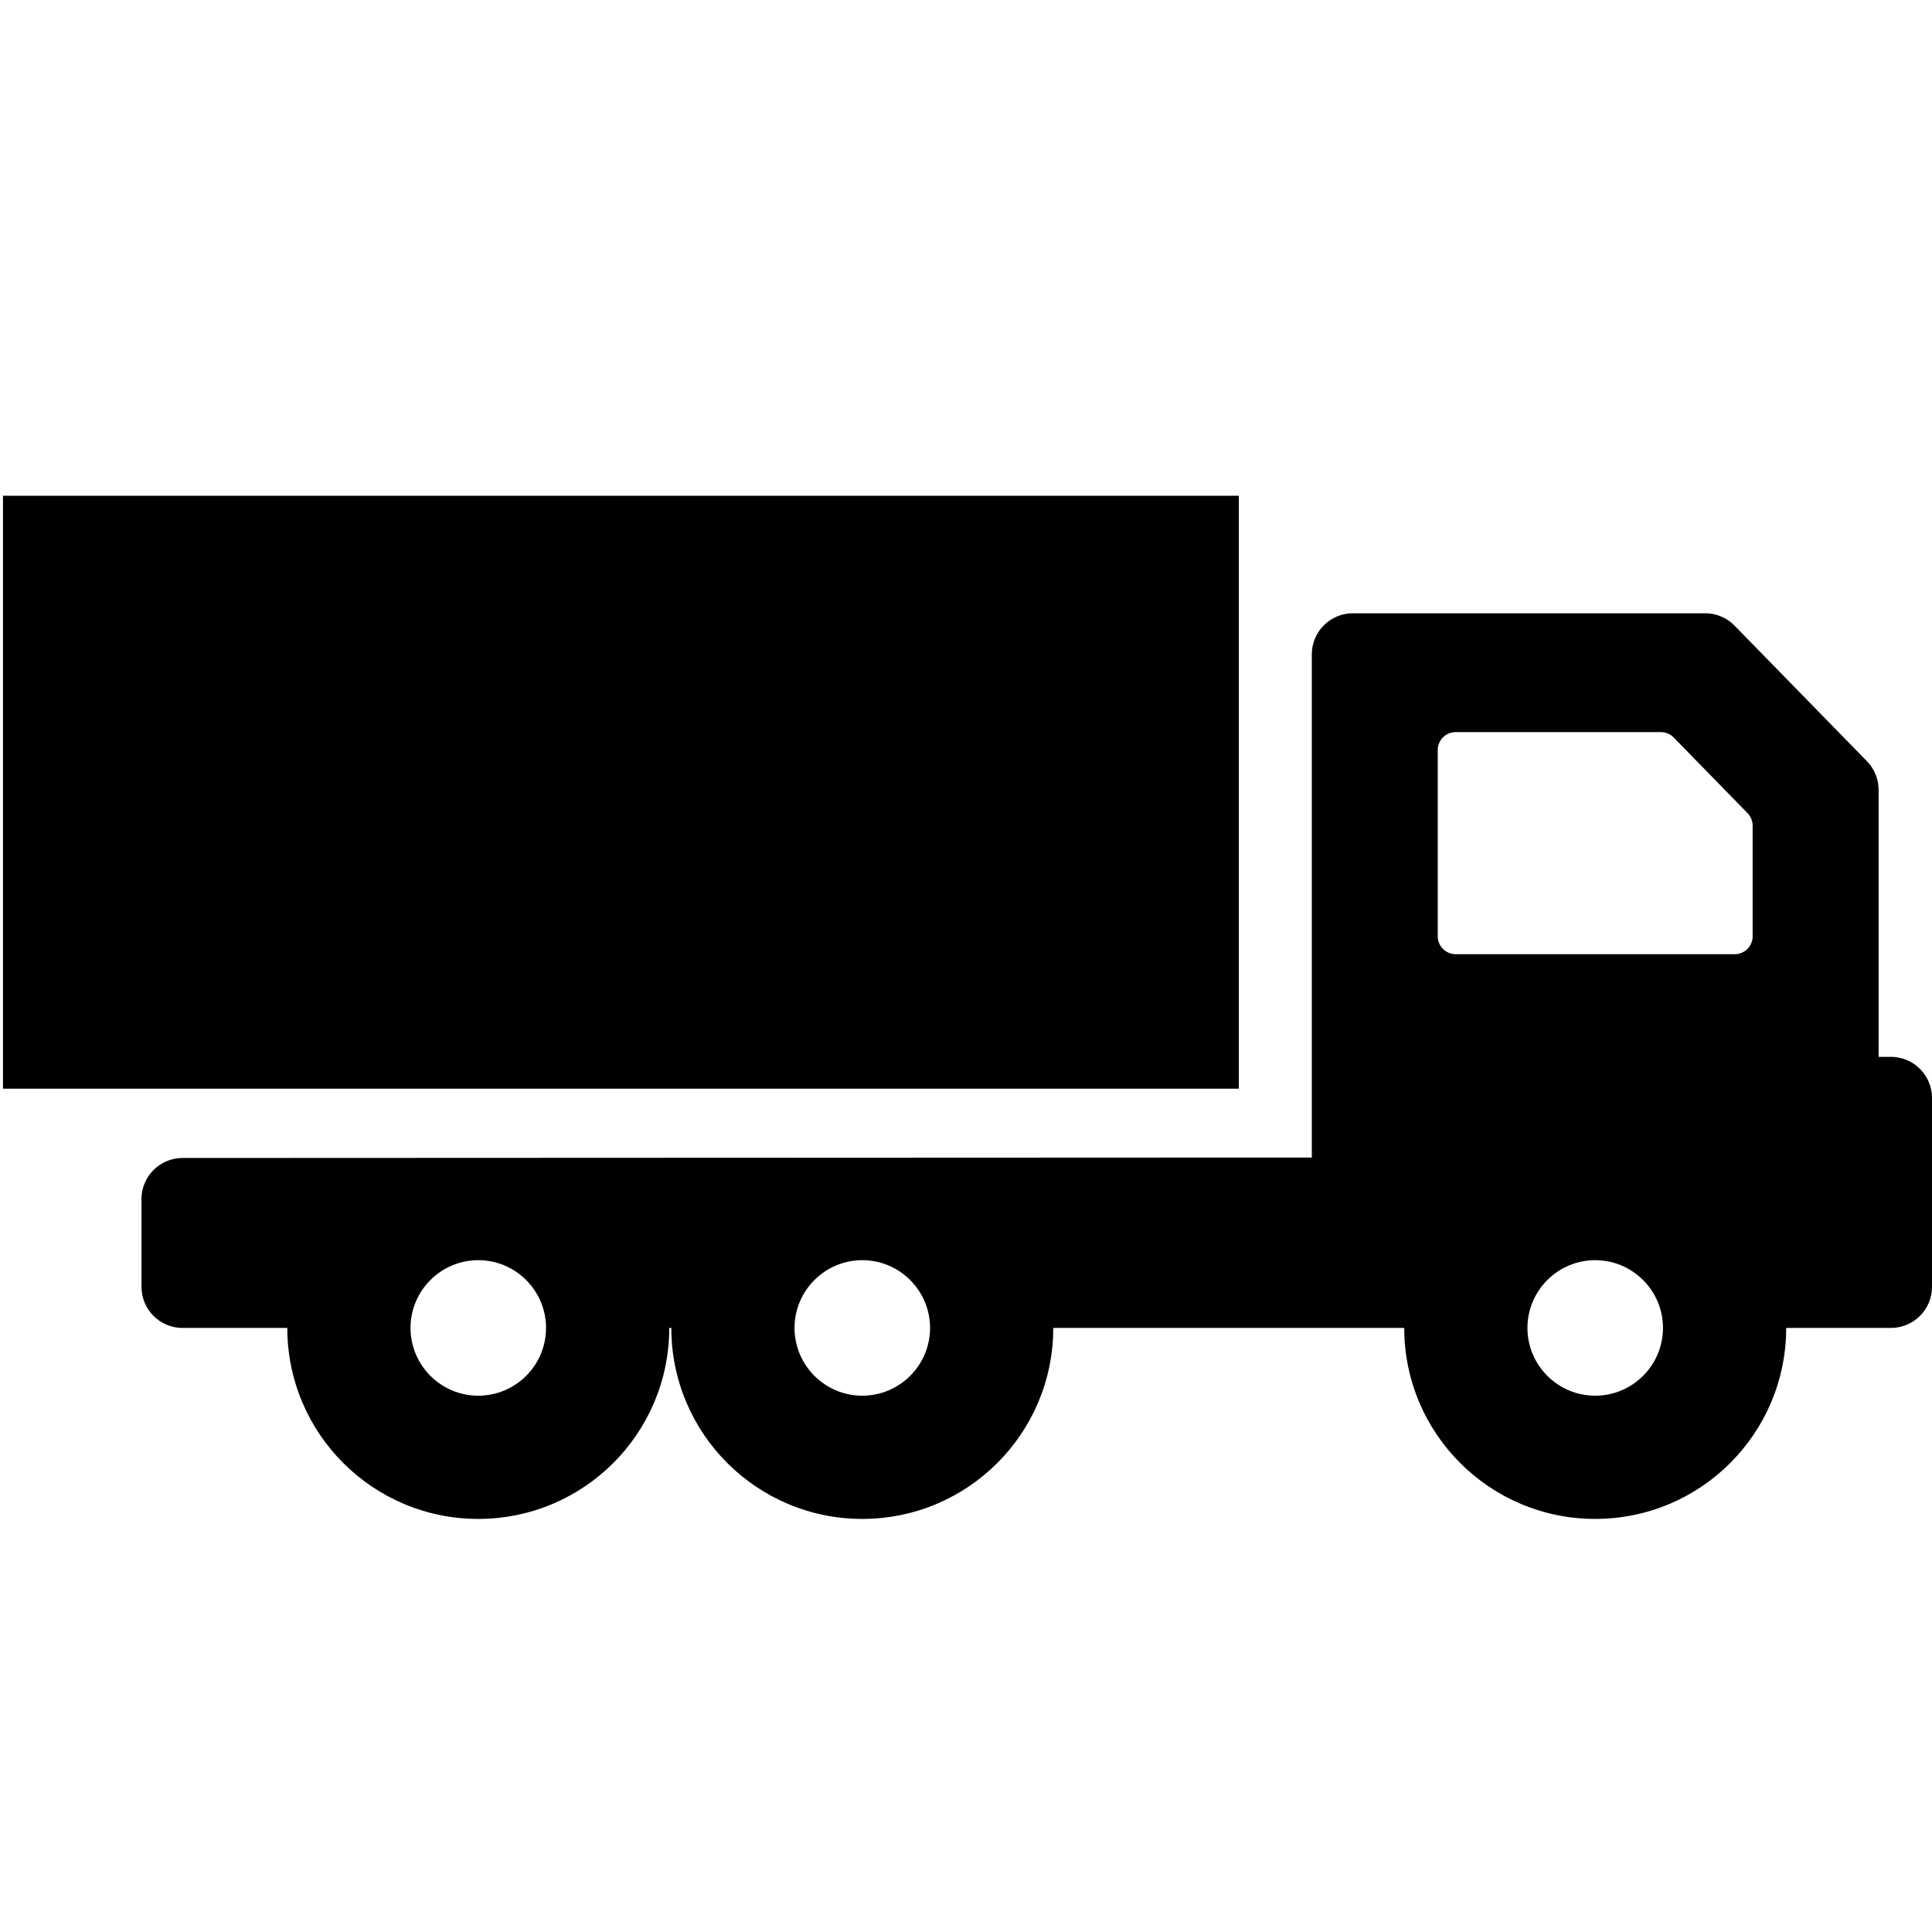
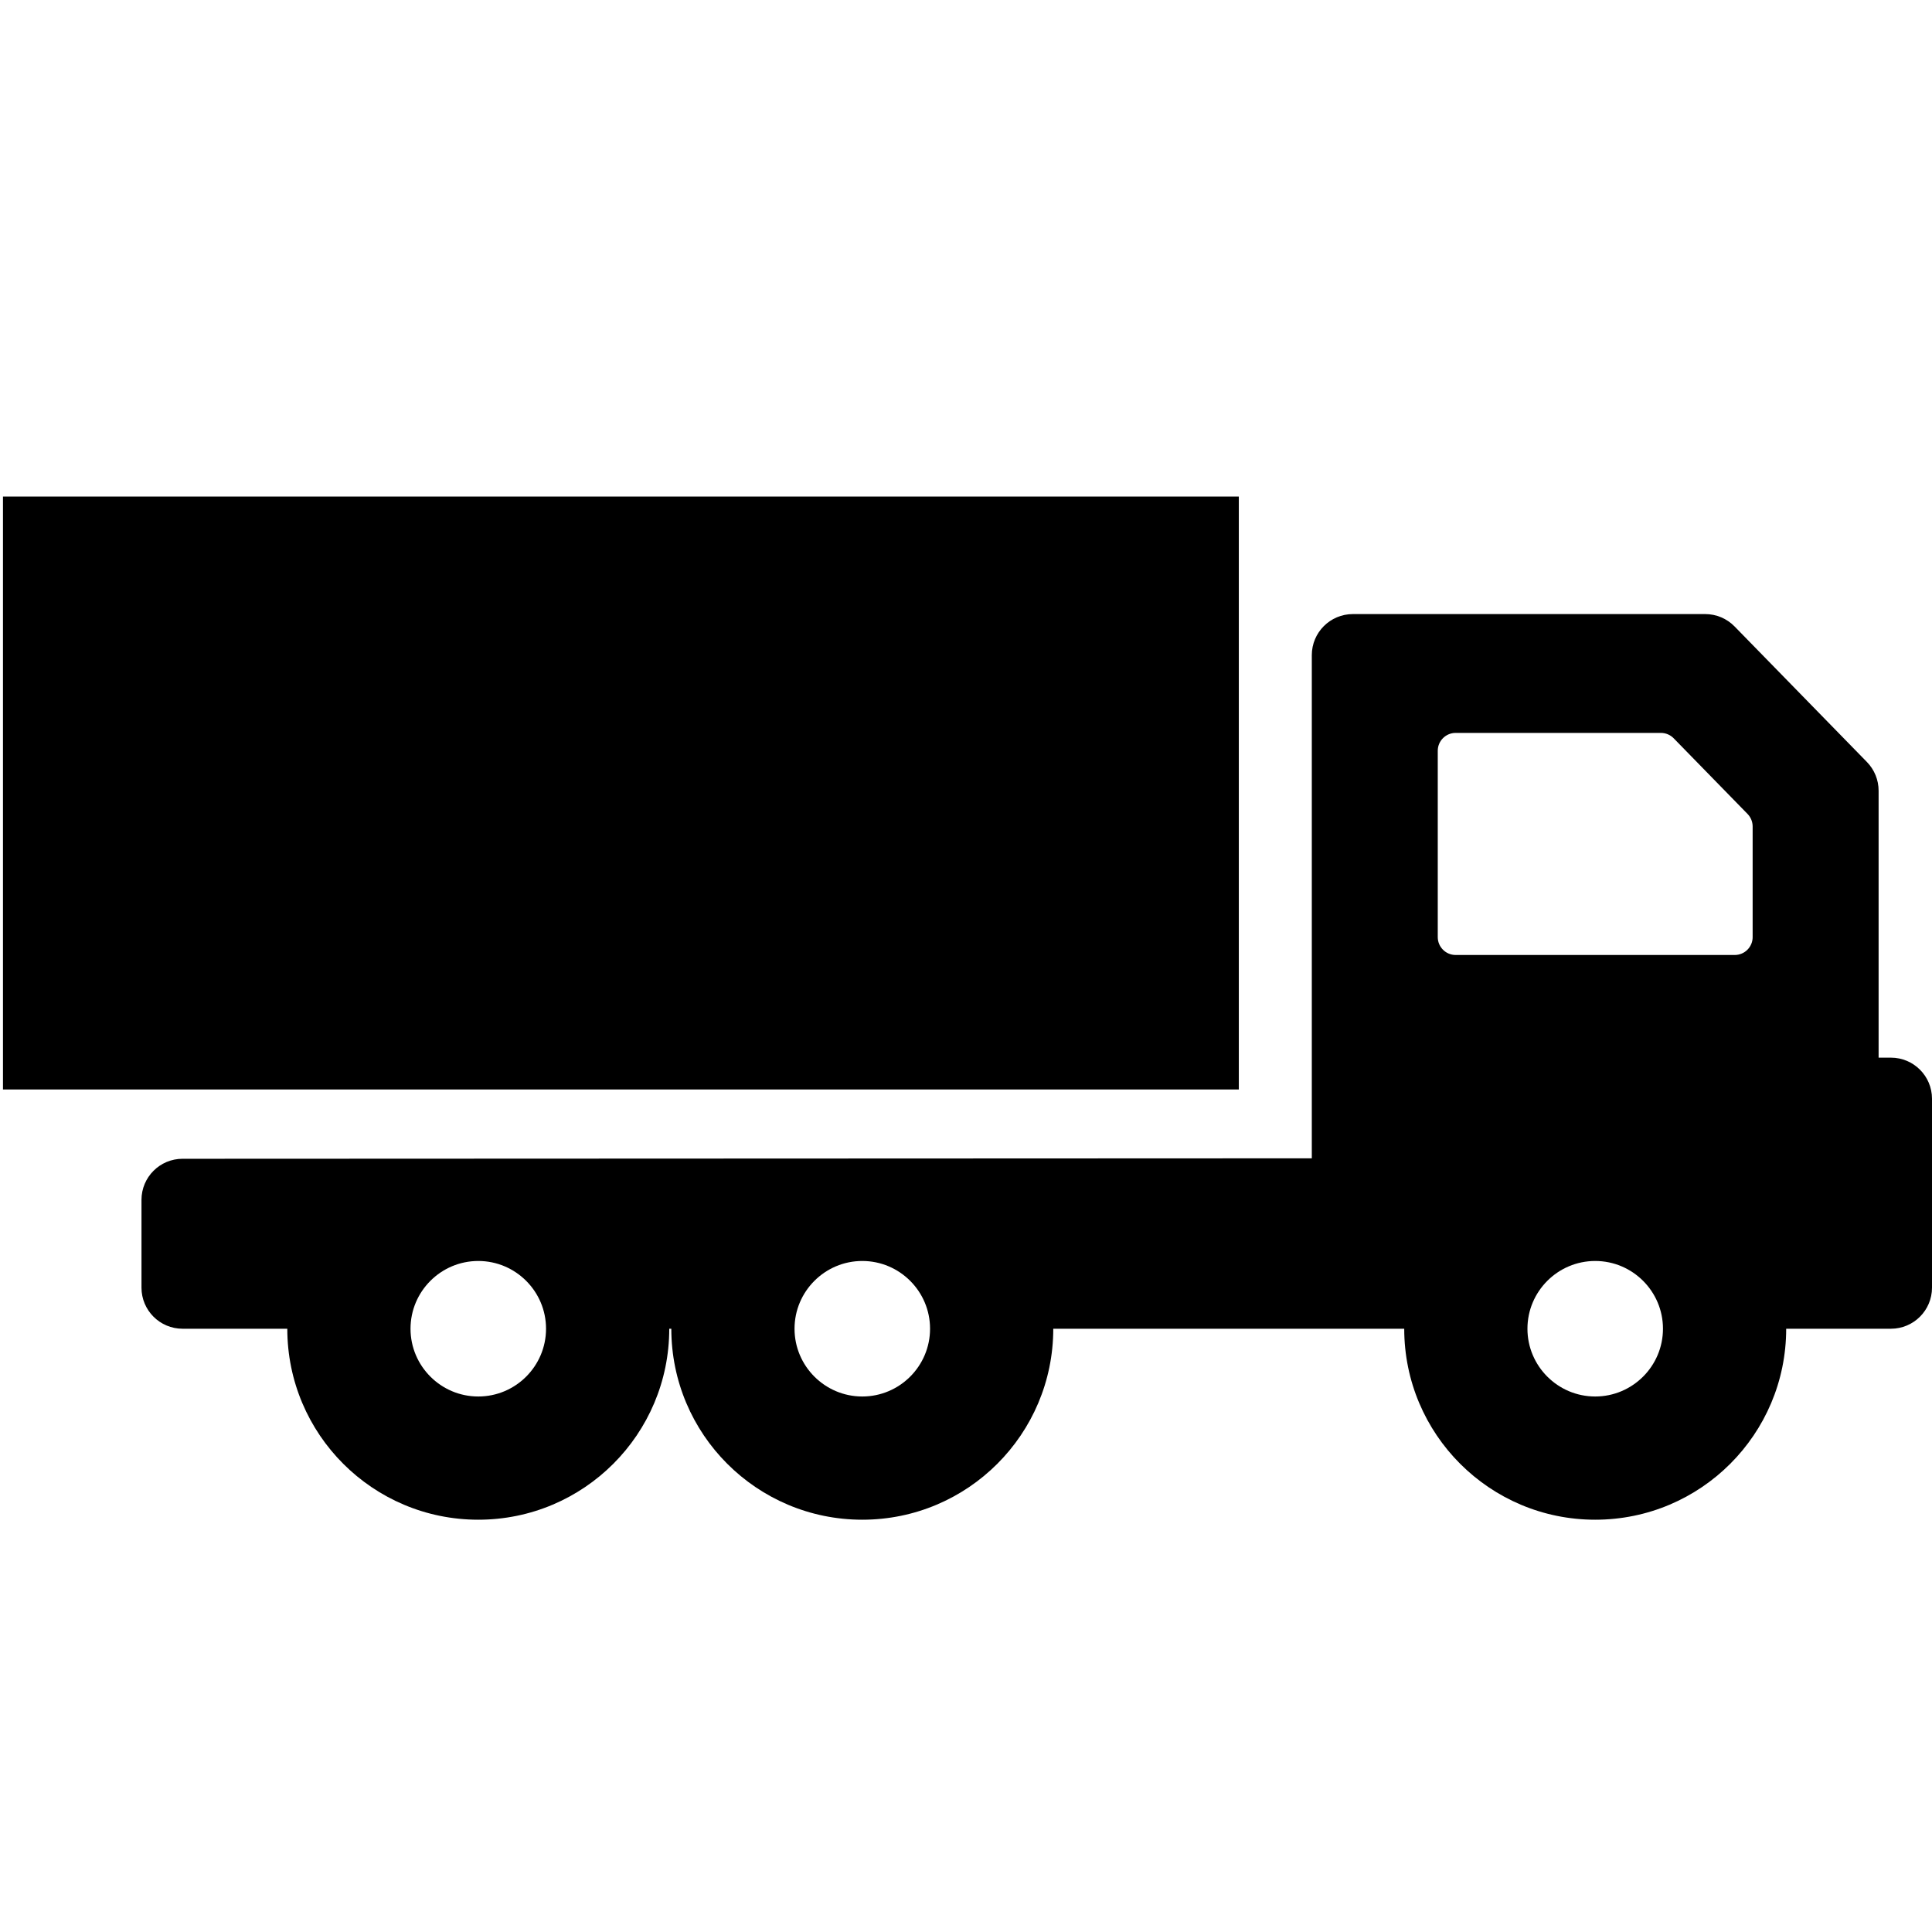
- <svg xmlns="http://www.w3.org/2000/svg" width="470.389" height="470.388" viewBox="0 0 470.389 470.388">
+ <svg xmlns="http://www.w3.org/2000/svg" width="470.389" height="470.388" viewBox="0 90 470.389 290">
  <g fill="#000000" id="Capa_1" xml:space="preserve">
    <g>
      <g>
        <rect x="0.725" y="120.703" width="300.893" height="144.36" />
        <path d="M96.062,121.181c-10.765,0-20.385,0-28.115,0v12.675h28.115V121.181z" />
        <path d="M460.389,257.316h-3v-65c0-2.609-1.021-5.117-2.846-6.984l-32.219-33c-1.881-1.928-4.461-3.016-7.154-3.016h-85.781    c-5.523,0-10,4.479-10,10v122.516h-21l-250.941,0.104h-3c-5.523,0-10,4.479-10,10v21.381c0,5.522,4.477,10,10,10h13H69.95    c0,25.683,20.818,46.498,46.498,46.498c25.68,0,46.497-20.815,46.497-46.498h0.502c0,25.683,20.818,46.498,46.498,46.498    c25.679,0,46.497-20.815,46.497-46.498h81.613h3.836c0,25.683,20.816,46.498,46.498,46.498c25.68,0,46.498-20.815,46.498-46.498    h12.502h13c5.521,0,10-4.478,10-10v-46C470.389,261.794,465.91,257.316,460.389,257.316z M116.448,339.814    c-9.097,0-16.498-7.4-16.498-16.498c0-9.096,7.401-16.496,16.498-16.496c9.097,0,16.497,7.4,16.497,16.496    C132.945,332.414,125.545,339.814,116.448,339.814z M209.945,339.814c-9.097,0-16.498-7.4-16.498-16.498    c0-9.096,7.401-16.496,16.498-16.496s16.497,7.4,16.497,16.496C226.443,332.414,219.042,339.814,209.945,339.814z     M388.389,339.814c-9.098,0-16.498-7.4-16.498-16.498c0-9.096,7.4-16.496,16.498-16.496c9.096,0,16.498,7.4,16.498,16.496    C404.887,332.414,397.484,339.814,388.389,339.814z M426.723,227.964c0,2.404-1.951,4.355-4.357,4.355H354.41    c-2.404,0-4.355-1.951-4.355-4.355v-45.361c0-2.406,1.951-4.355,4.355-4.355h49.971c1.174,0,2.297,0.473,3.117,1.313    l17.984,18.422c0.793,0.813,1.238,1.906,1.238,3.043v26.938H426.723z" />
      </g>
    </g>
  </g>
</svg>
